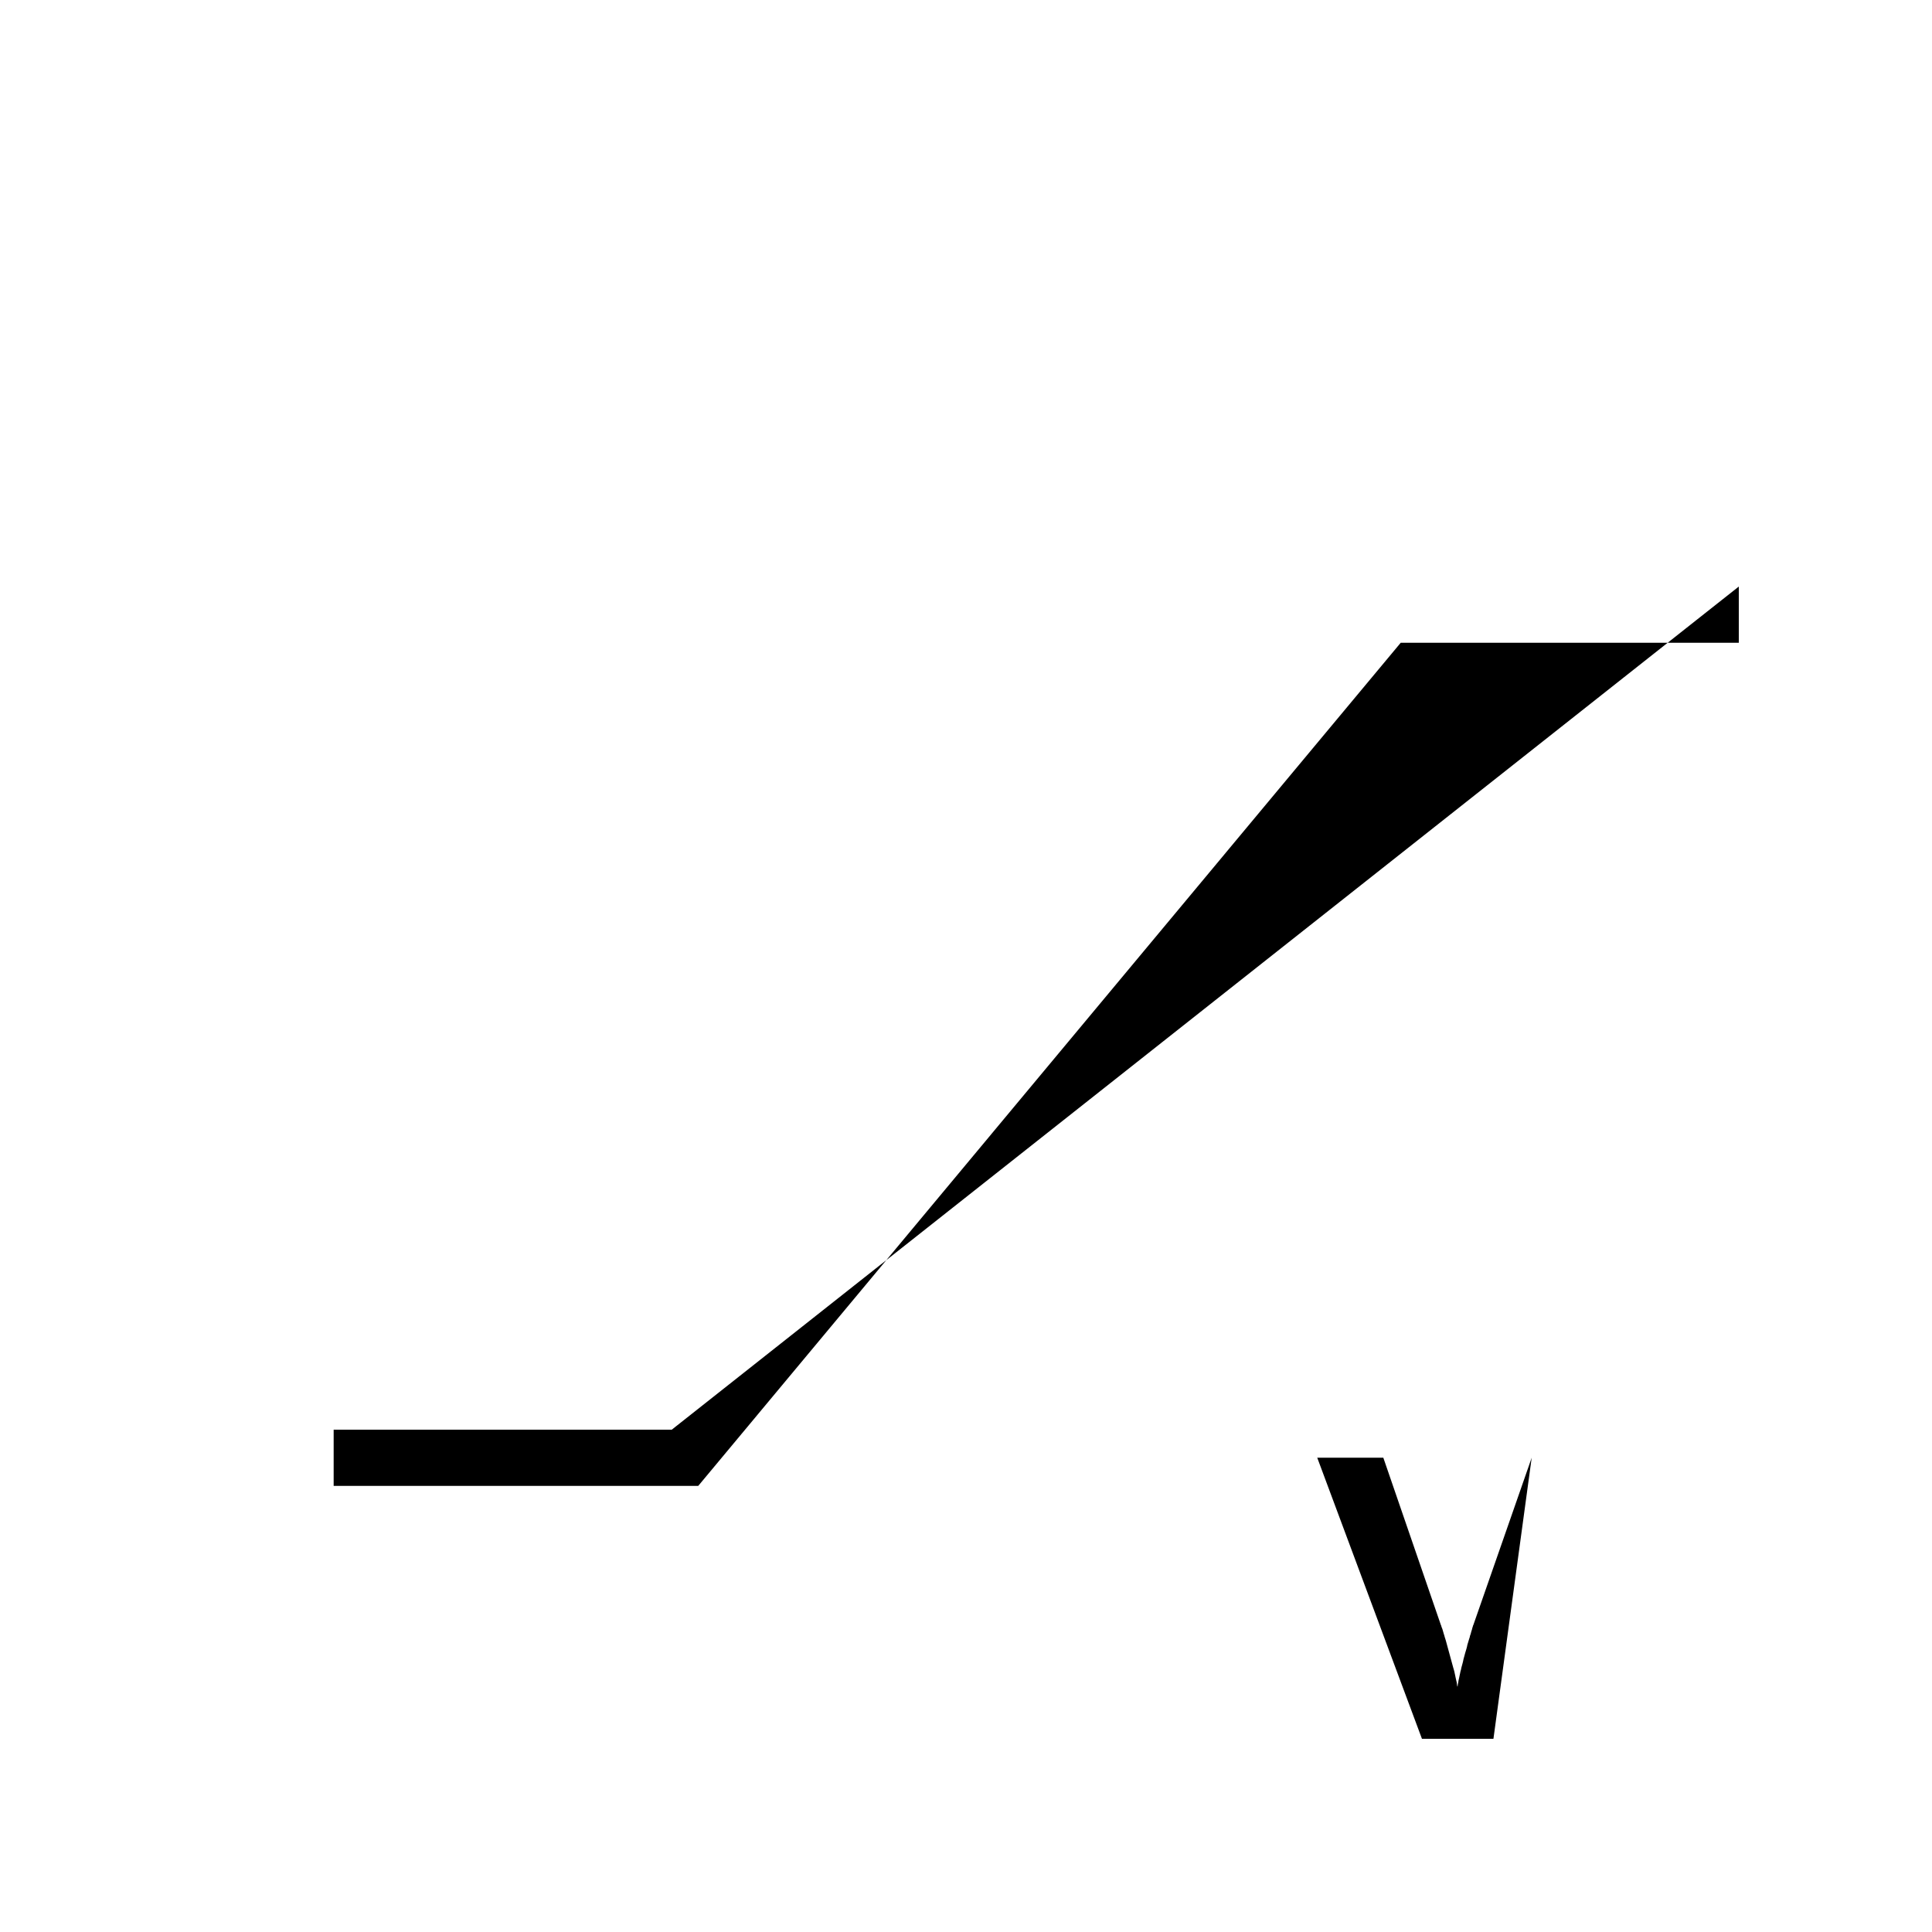
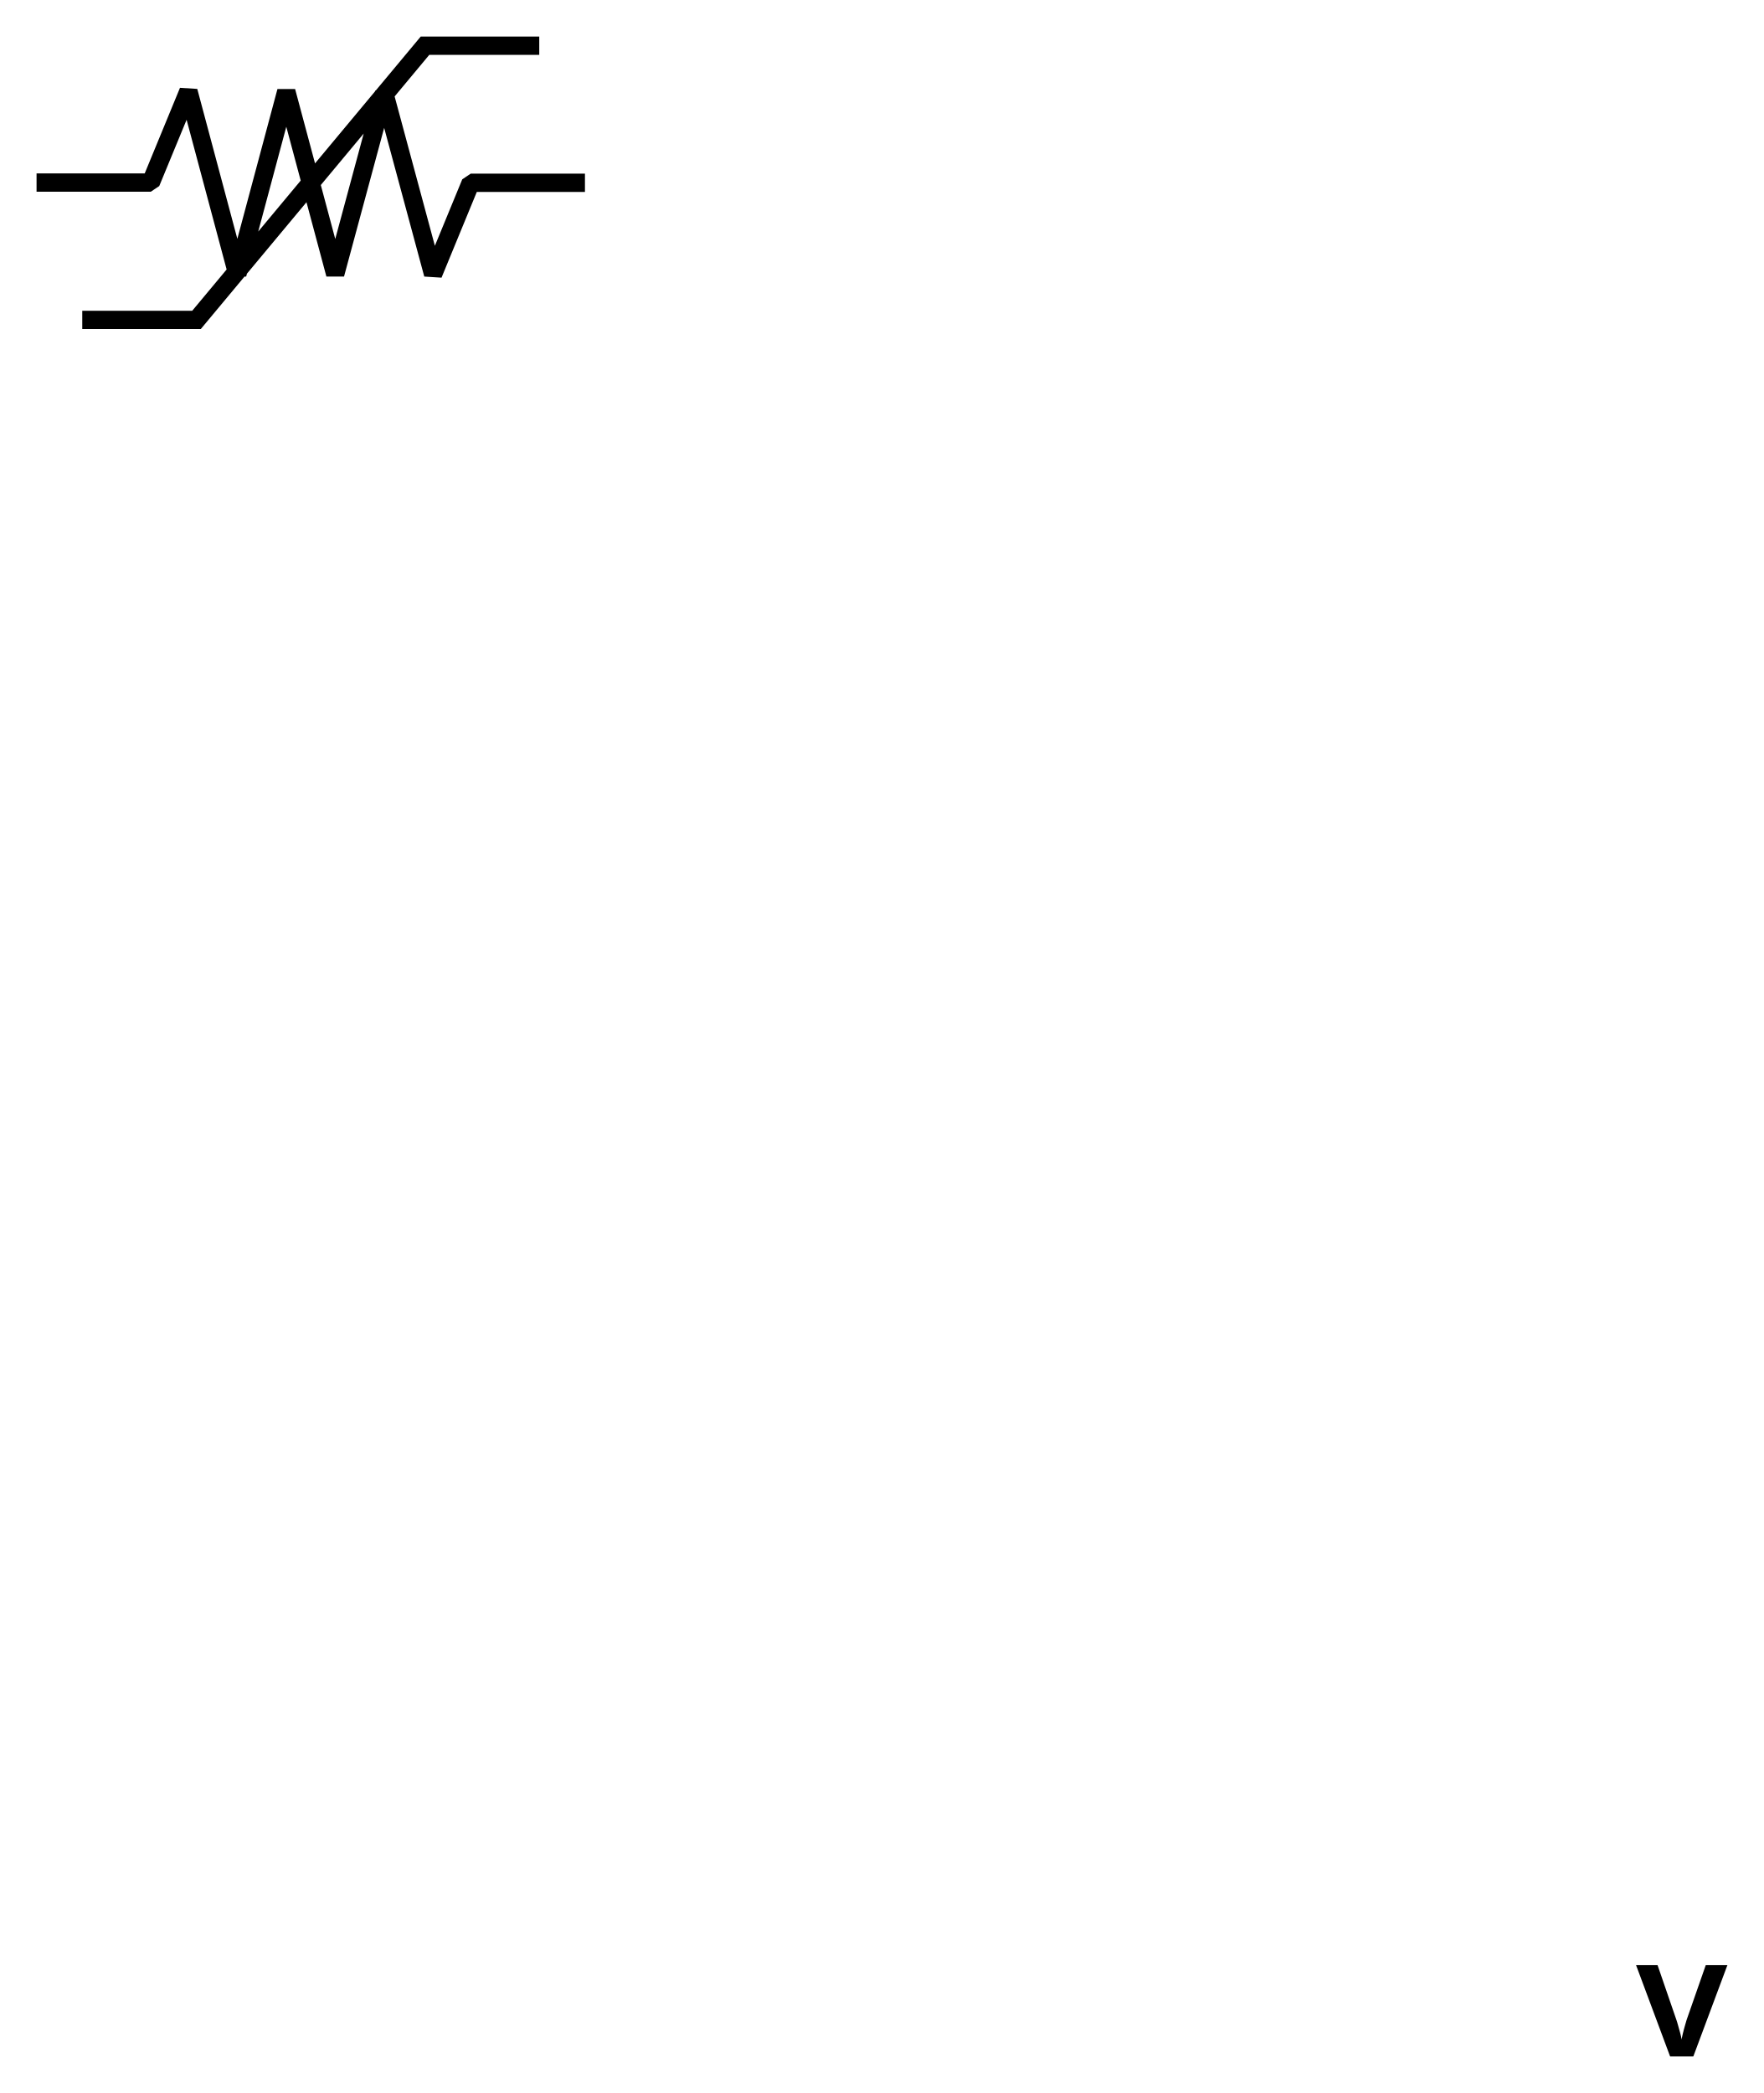
- <svg xmlns="http://www.w3.org/2000/svg" version="1.1" viewBox="-5 -5 10 10" fill="black" stroke="none">
-   <path d="M 2.73 4 L 2.36 4 L 1.818 2.545 L 2.16 2.545 L 2.458 3.411 L 2.46 3.415 L 2.461 3.42 L 2.463 3.425 L 2.465 3.43 L 2.467 3.436 L 2.469 3.443 L 2.471 3.45 L 2.473 3.457 L 2.476 3.466 L 2.478 3.474 L 2.481 3.483 L 2.484 3.493 L 2.519 3.621 L 2.522 3.632 L 2.525 3.642 L 2.528 3.653 L 2.53 3.663 L 2.532 3.672 L 2.534 3.682 L 2.536 3.691 L 2.538 3.7 L 2.54 3.708 L 2.541 3.716 L 2.542 3.724 L 2.544 3.731 L 2.545 3.724 L 2.546 3.716 L 2.548 3.708 L 2.549 3.7 L 2.551 3.691 L 2.553 3.682 L 2.555 3.672 L 2.557 3.663 L 2.559 3.653 L 2.562 3.642 L 2.564 3.632 L 2.567 3.621 L 2.57 3.61 L 2.573 3.598 L 2.575 3.588 L 2.578 3.577 L 2.581 3.566 L 2.584 3.555 L 2.587 3.545 L 2.59 3.535 L 2.593 3.524 L 2.595 3.514 L 2.598 3.504 L 2.601 3.494 L 2.604 3.484 L 2.607 3.475 L 2.609 3.466 L 2.612 3.458 L 2.614 3.45 L 2.616 3.443 L 2.618 3.437 L 2.62 3.43 L 2.621 3.425 L 2.623 3.42 L 2.624 3.415 L 2.626 3.411 L 2.928 2.545 L 2.73 4 Z" />
-   <path d="M -1.523 2.4 L -3.273 2.4 L -3.273 2.691 L -1.386 2.691 L 2.25 -1.673 L 4 -1.673 L 4 -1.964 L -1.523 2.4 Z" />
-   <path d="M -4 -4 L -4 -4 L -4 -4 L -4 -4 L -4 -4 Z" />
+ <svg xmlns="http://www.w3.org/2000/svg" version="1.1" viewBox="-8.5 -5 48.25 57.25" fill="black" stroke="none">
+   <path fill-rule="evenodd" d="M 0.117 -0.531 L -0.428 -2.565 L -0.911 -2.565 L -2.008 1.533 L -3.104 -2.568 L -3.577 -2.598 L -4.542 -0.256 L -7.5 -0.256 L -7.5 0.244 L -4.375 0.244 L -4.144 0.089 L -3.396 -1.724 L -2.301 2.371 L -3.242 3.5 L -6.25 3.5 L -6.25 4 L -3.008 4 L -1.812 2.565 L -1.767 2.565 L -1.745 2.485 L -0.117 0.531 M -1.437 1.334 L -0.669 -1.533 L -0.275 -0.061 M -0.275 -0.061 L -1.437 1.334 M -0.117 0.531 L 0.428 2.565 L 0.91 2.565 L 2.008 -1.502 L 3.105 2.565 L 3.577 2.595 L 4.542 0.25 L 7.5 0.25 L 7.5 -0.25 L 4.375 -0.25 L 4.144 -0.095 L 3.395 1.723 L 2.294 -2.362 L 3.242 -3.5 L 6.25 -3.5 L 6.25 -4 L 3.008 -4 L 1.78 -2.527 L 1.767 -2.527 L 1.76 -2.503 L 0.117 -0.531 M 0.275 0.061 L 1.448 -1.347 M 1.448 -1.347 L 0.67 1.537 L 0.275 0.061 M 38.75 48.75 L 37.817 51.25 L 37.182 51.25 L 36.25 48.75 L 36.838 48.75 L 37.35 50.238 L 37.352 50.245 L 37.355 50.252 L 37.358 50.261 L 37.361 50.27 L 37.364 50.281 L 37.368 50.292 L 37.372 50.304 L 37.376 50.317 L 37.38 50.331 L 37.384 50.346 L 37.389 50.362 L 37.394 50.379 L 37.455 50.598 L 37.46 50.617 L 37.465 50.635 L 37.469 50.653 L 37.473 50.67 L 37.477 50.687 L 37.481 50.703 L 37.484 50.719 L 37.487 50.734 L 37.49 50.748 L 37.493 50.762 L 37.495 50.775 L 37.497 50.788 L 37.499 50.775 L 37.501 50.762 L 37.504 50.748 L 37.506 50.734 L 37.509 50.719 L 37.513 50.703 L 37.516 50.687 L 37.52 50.67 L 37.524 50.653 L 37.528 50.635 L 37.532 50.617 L 37.537 50.598 L 37.542 50.579 L 37.547 50.56 L 37.551 50.541 L 37.556 50.523 L 37.561 50.504 L 37.566 50.486 L 37.571 50.468 L 37.576 50.45 L 37.581 50.432 L 37.586 50.415 L 37.591 50.397 L 37.596 50.38 L 37.601 50.363 L 37.605 50.347 L 37.61 50.332 L 37.614 50.318 L 37.618 50.305 L 37.621 50.293 L 37.624 50.282 L 37.628 50.271 L 37.63 50.261 L 37.633 50.253 L 37.636 50.245 L 37.638 50.238 L 38.158 48.75 L 38.75 48.75 Z" />
</svg>
